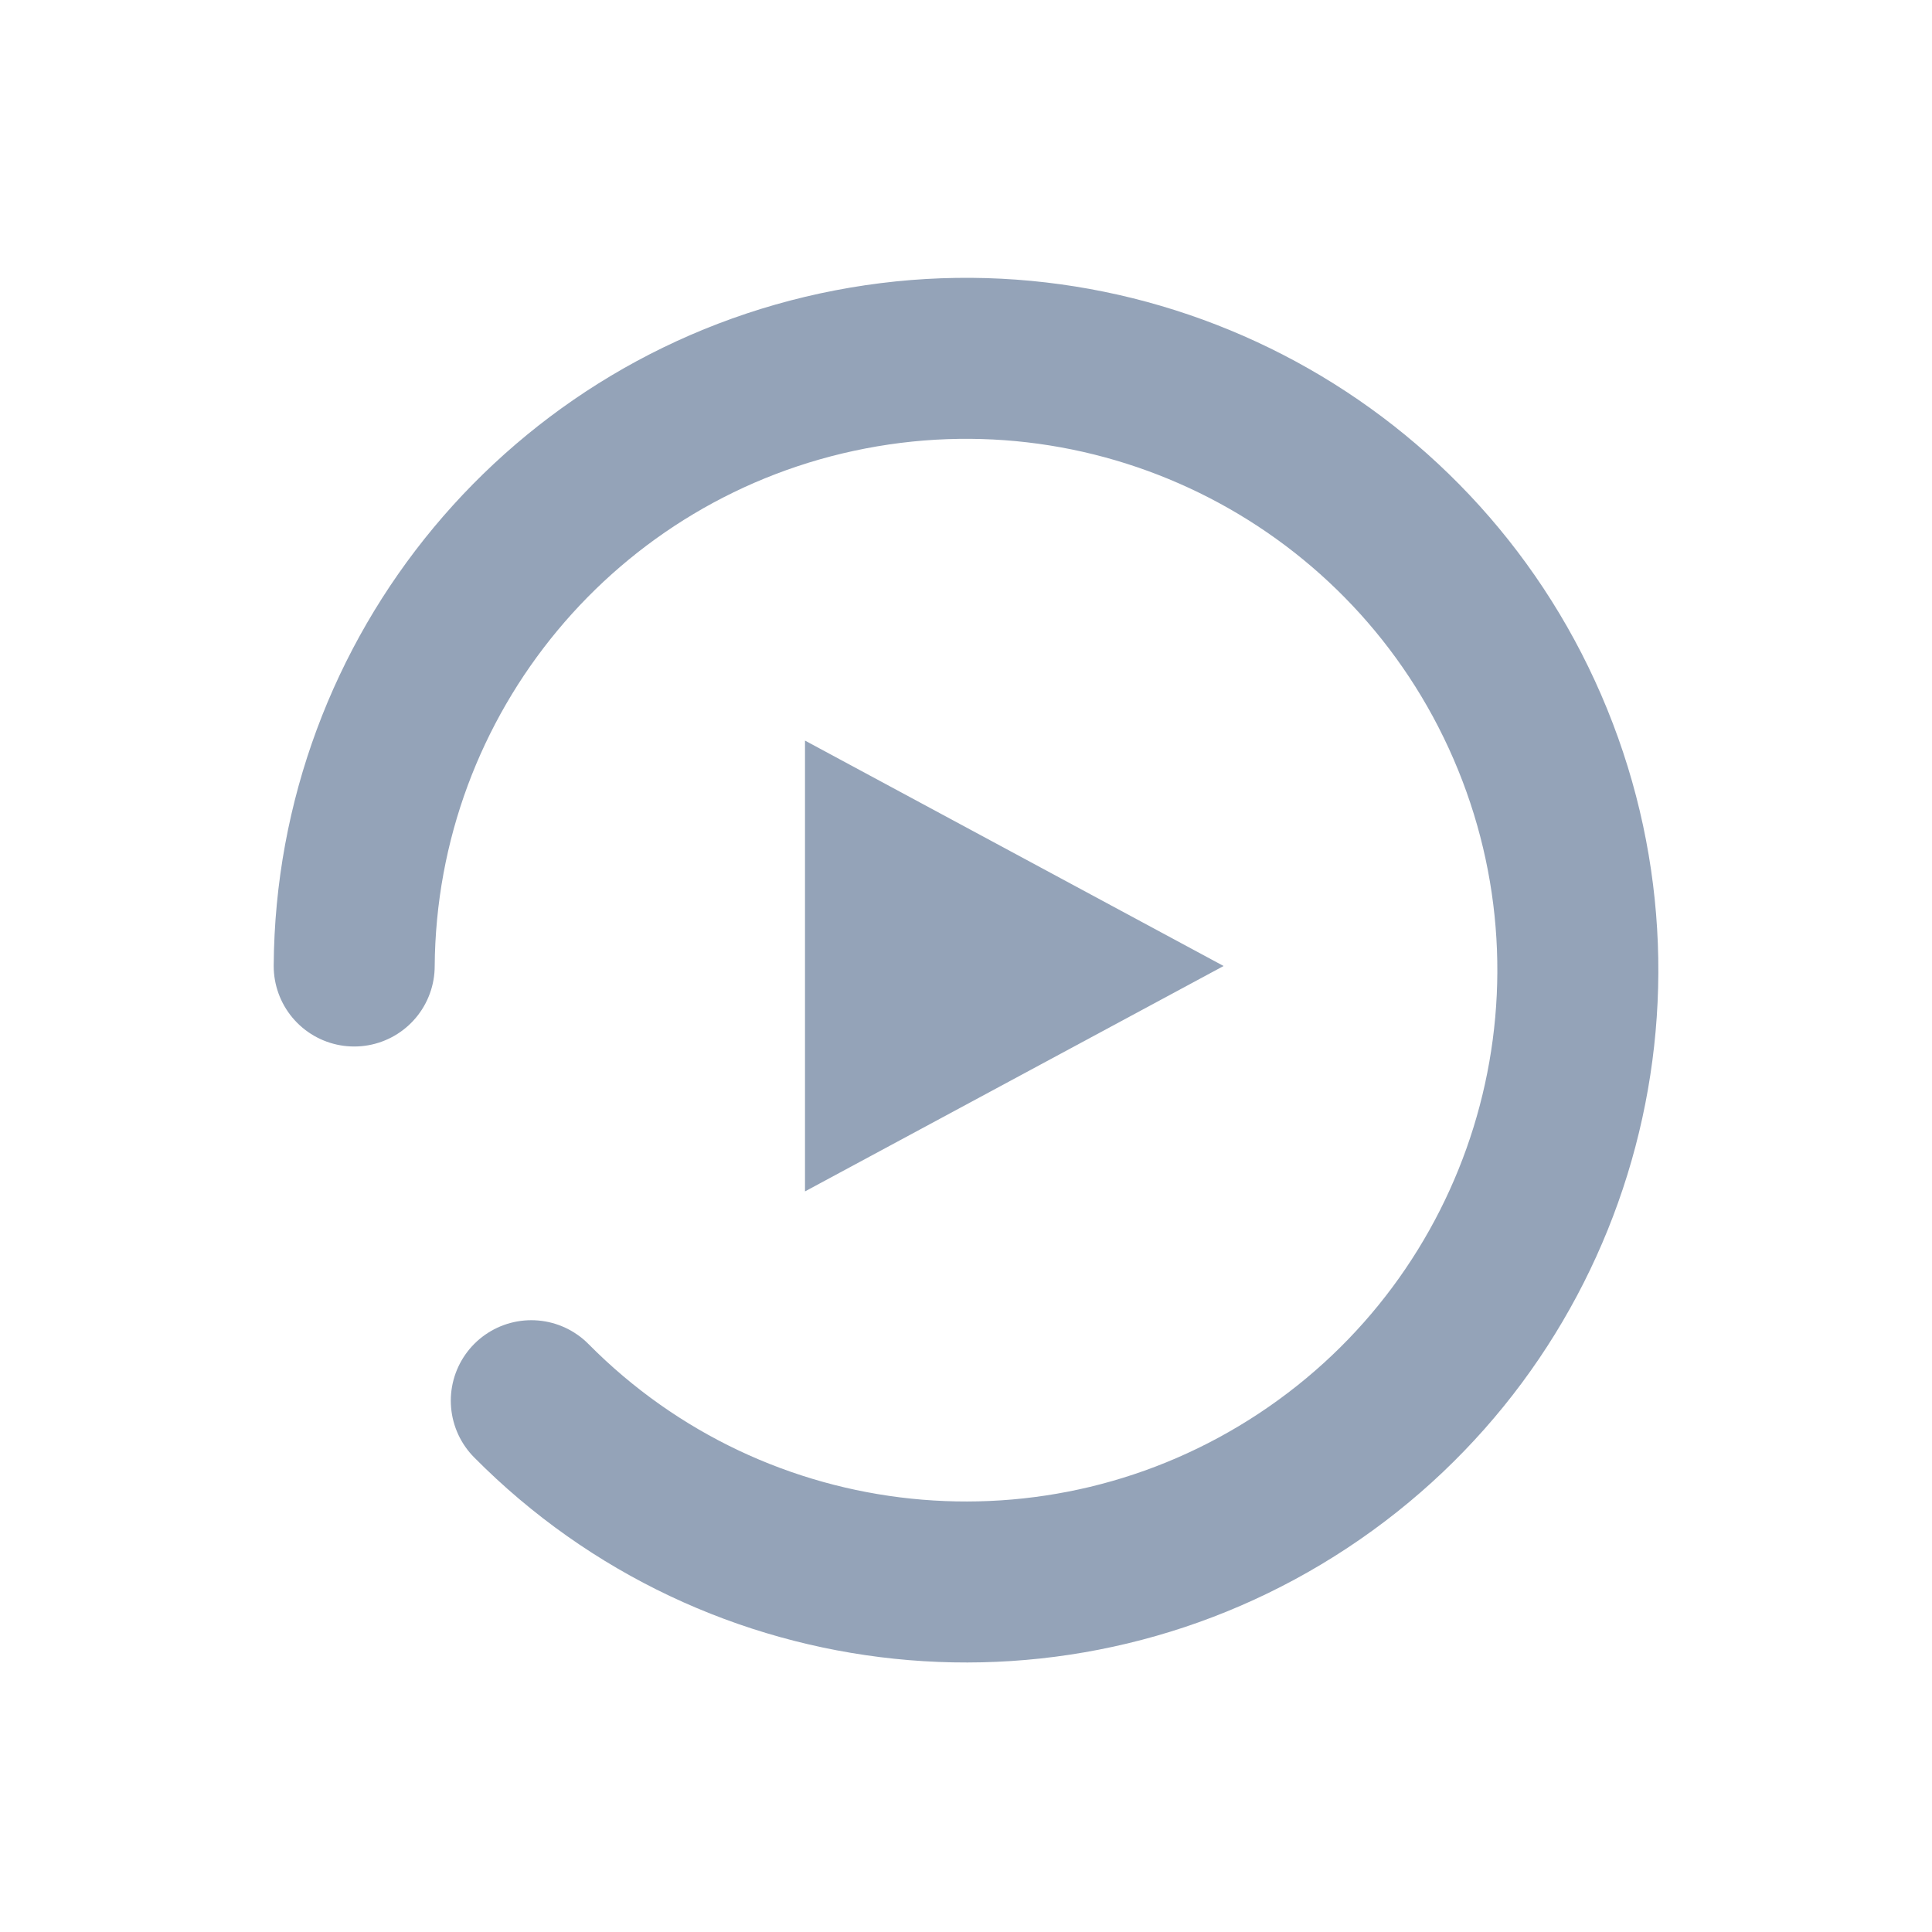
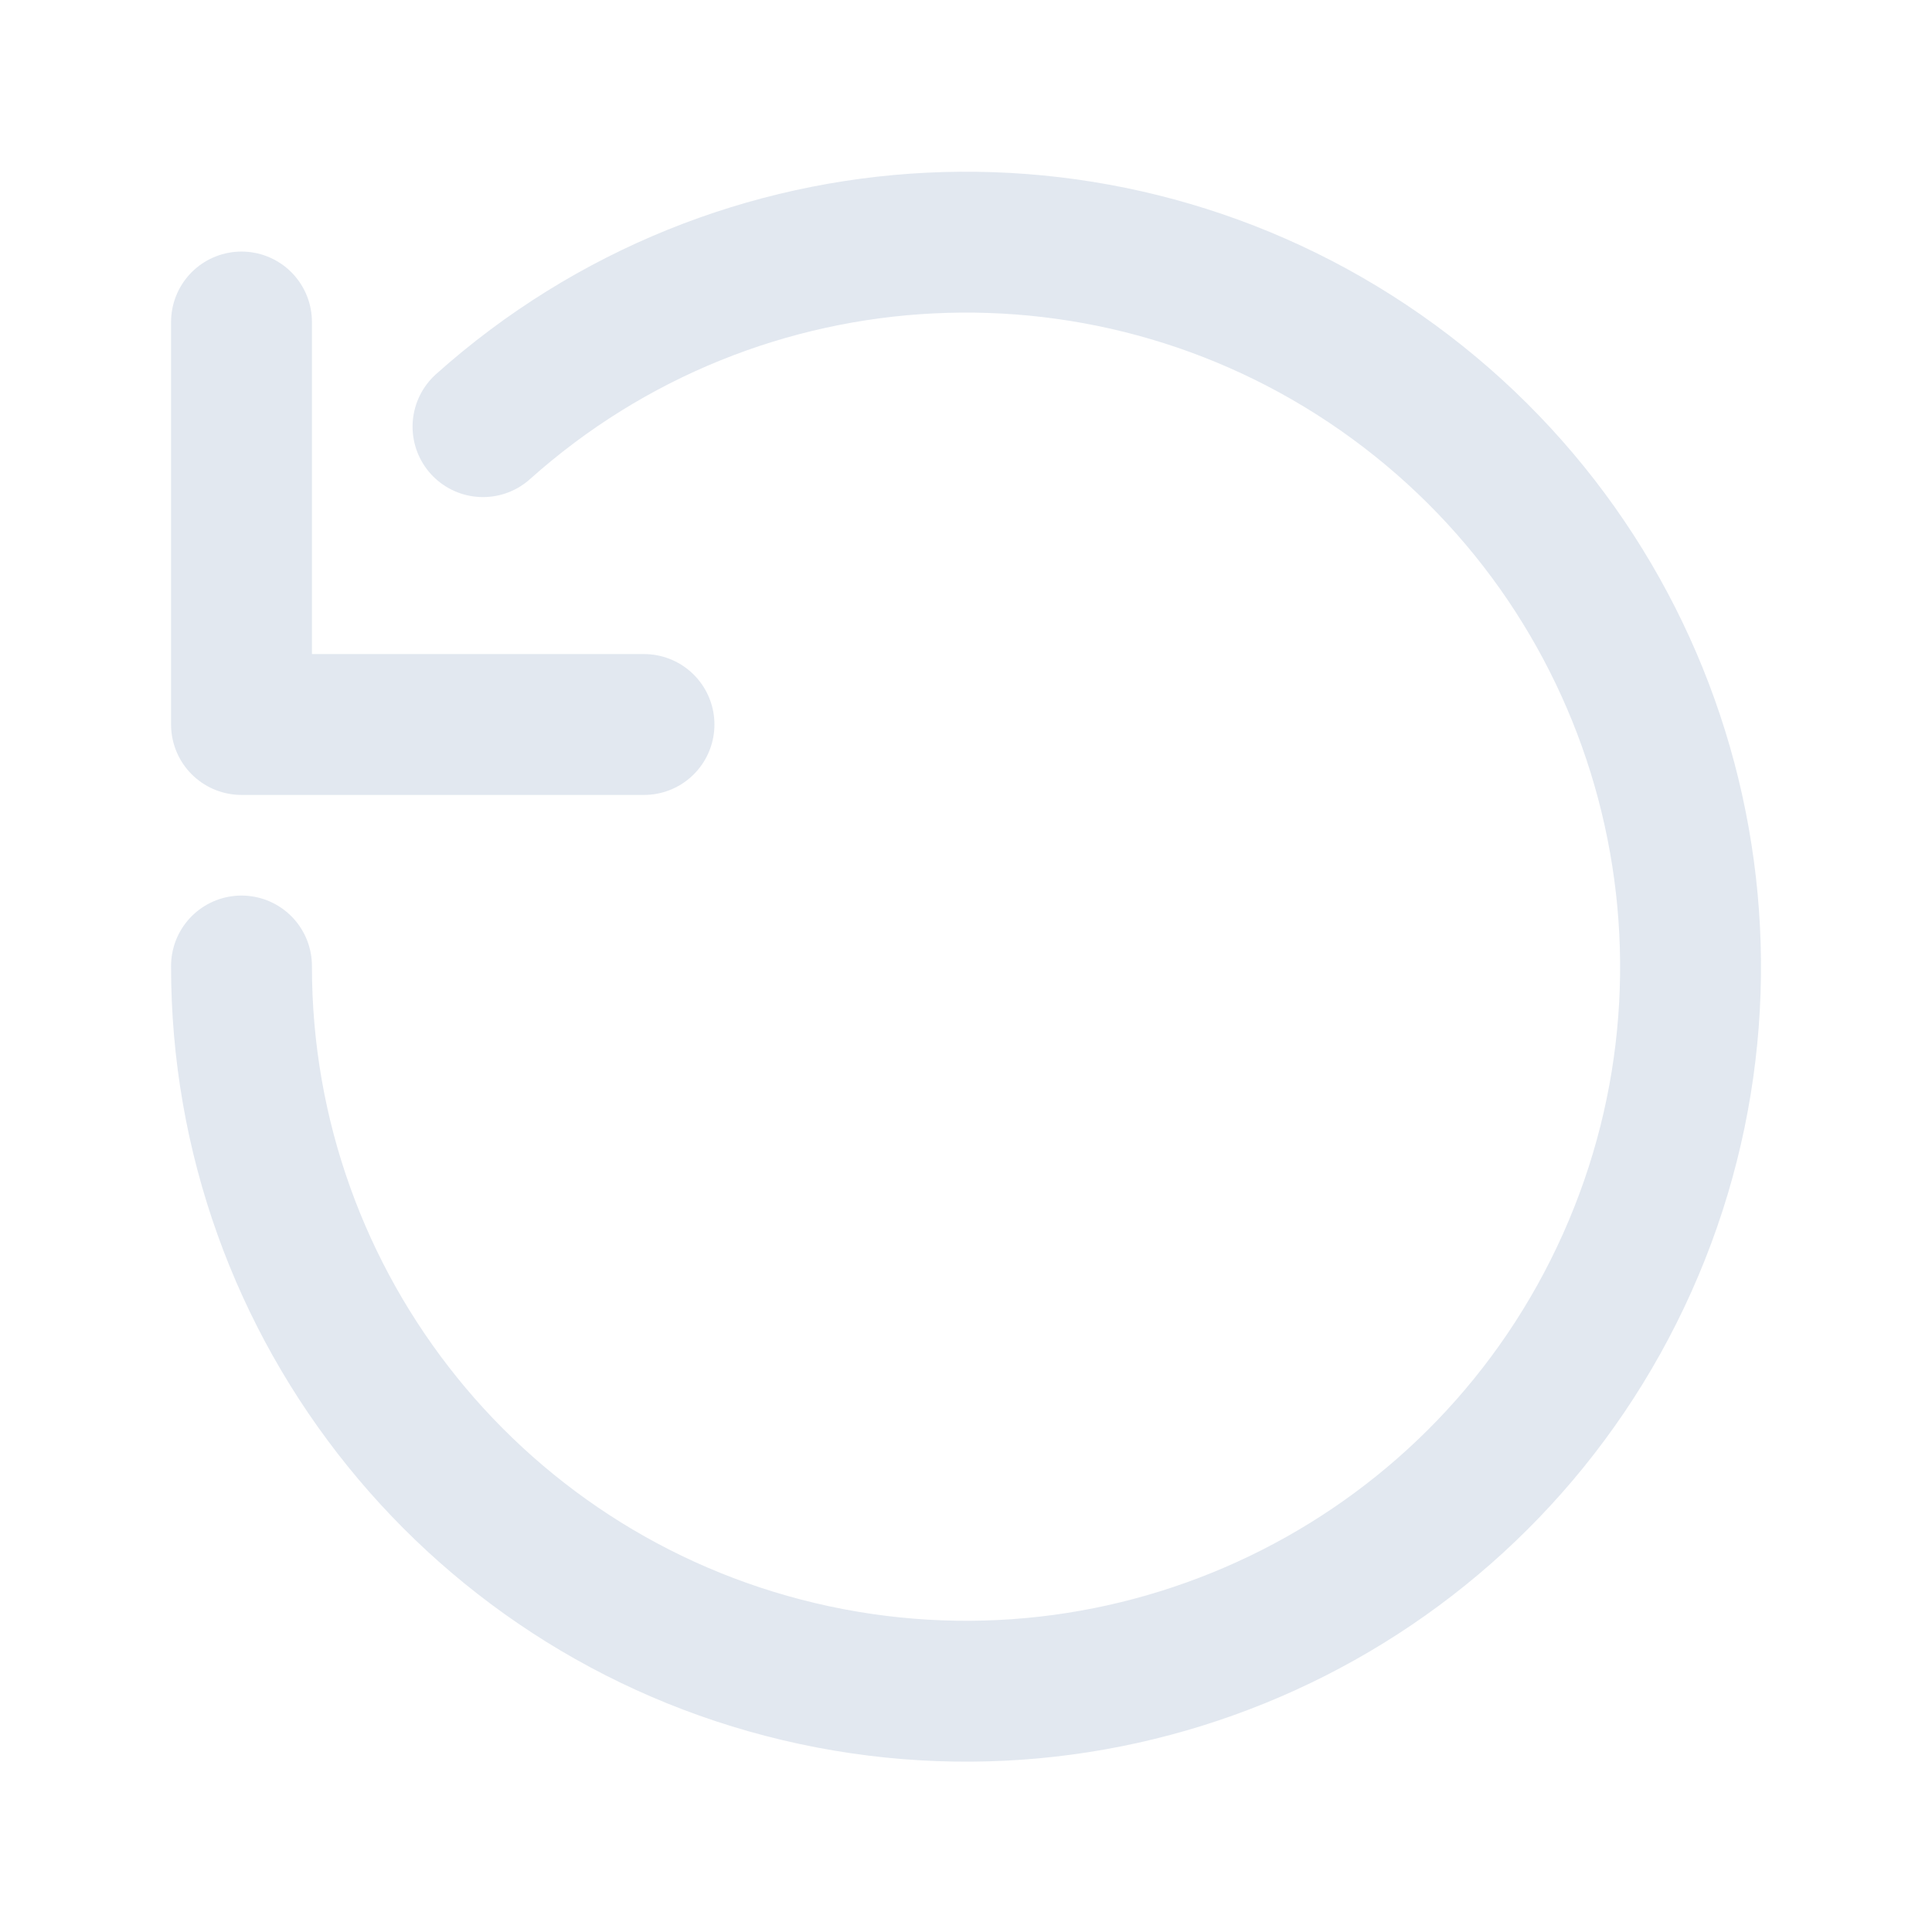
- <svg xmlns="http://www.w3.org/2000/svg" width="128" height="128" viewBox="0 0 24 24" fill="none" stroke="#94a3b8" stroke-width="2" stroke-linecap="round" stroke-linejoin="round">
-   <path d="M4.4 12a7.6 7.6 0 1 1 2.2 5.4" />
-   <path d="M10 9.2 15.2 12 10 14.8Z" fill="#94a3b8" stroke="none" />
+ <svg xmlns="http://www.w3.org/2000/svg" width="24" height="24" viewBox="0 0 24 24" fill="none" stroke="#e2e8f0" stroke-width="1.75" stroke-linecap="round" stroke-linejoin="round">
+   <path d="M3 12a9 9 0 1 0 3-6.7" />
+   <polyline points="3 4 3 9 8 9" />
</svg>
